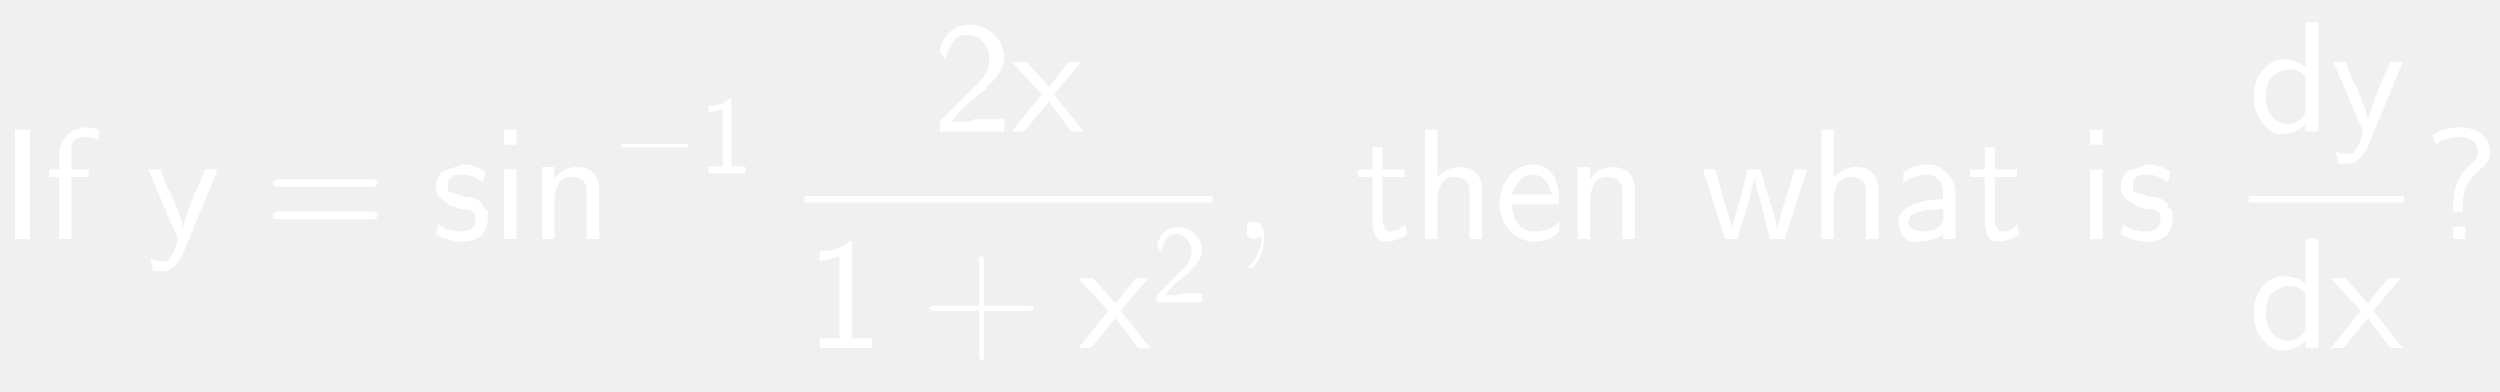
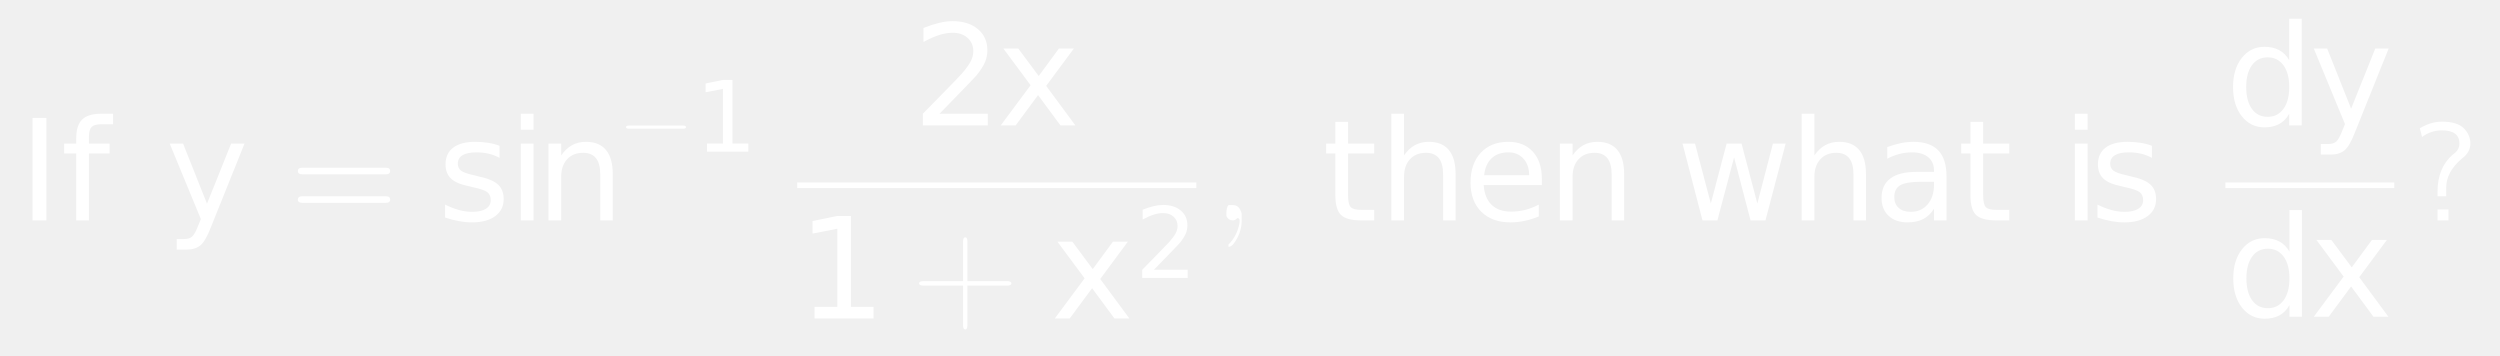
- <svg xmlns="http://www.w3.org/2000/svg" style="fill-opacity:1; color-rendering:auto; color-interpolation:auto; stroke:black; text-rendering:auto; stroke-linecap:square; stroke-miterlimit:10; stroke-opacity:1; shape-rendering:auto; fill:black; stroke-dasharray:none; font-weight:normal; stroke-width:1; font-family:'Dialog'; font-style:normal; stroke-linejoin:miter; font-size:12; stroke-dashoffset:0; image-rendering:auto;" width="236" height="37">
+ <svg xmlns="http://www.w3.org/2000/svg" style="fill-opacity:1; color-rendering:auto; color-interpolation:auto; stroke:black; text-rendering:auto; stroke-linecap:square; stroke-miterlimit:10; stroke-opacity:1; shape-rendering:auto; fill:black; stroke-dasharray:none; font-weight:normal; stroke-width:1; font-family:'Dialog'; font-style:normal; stroke-linejoin:miter; font-size:12; stroke-dashoffset:0; image-rendering:auto;" width="267" height="38">
  <defs id="genericDefs" />
  <g>
-     <g transform="scale(15,15) translate(0,1.5043)" style="font-size:1; fill:white; text-rendering:geometricPrecision; color-rendering:optimizeQuality; image-rendering:optimizeQuality; font-family:'jlm_cmss10'; color-interpolation:linearRGB; stroke:white;">
-       <path style="stroke:none;" d="M0.188 -0.688 L0.188 0 L0.094 0 L0.094 -0.688 L0.188 -0.688 Z" />
+     <g transform="scale(15,15) translate(0.1333,1.5692) scale(0.1,0.1)" style="fill:white; text-rendering:geometricPrecision; color-rendering:optimizeQuality; image-rendering:optimizeQuality; color-interpolation:linearRGB; stroke:white;">
+       <path style="stroke:none;" d="M0.984 -7.297 L1.969 -7.297 L1.969 0 L0.984 0 L0.984 -7.297 ZM6.719 -7.594 L6.719 -6.844 L5.859 -6.844 Q5.375 -6.844 5.188 -6.648 Q5 -6.453 5 -5.953 L5 -5.469 L6.469 -5.469 L6.469 -4.766 L5 -4.766 L5 0 L4.094 0 L4.094 -4.766 L3.234 -4.766 L3.234 -5.469 L4.094 -5.469 L4.094 -5.844 Q4.094 -6.766 4.516 -7.18 Q4.938 -7.594 5.859 -7.594 L6.719 -7.594 Z" />
+       <path d="M3.219 0.516 Q2.844 1.484 2.477 1.781 Q2.109 2.078 1.516 2.078 L0.797 2.078 L0.797 1.328 L1.312 1.328 Q1.688 1.328 1.891 1.156 Q2.094 0.984 2.344 0.328 L2.516 -0.094 L0.297 -5.469 L1.25 -5.469 L2.953 -1.188 L4.672 -5.469 L5.625 -5.469 L3.219 0.516 Z" style="stroke:none;" transform="scale(10,10) translate(1.0452,0) scale(0.1,0.1)" />
+       <path d="M0.688 -0.328 L0.094 -0.328 Q0.062 -0.328 0.062 -0.352 Q0.062 -0.375 0.094 -0.375 L0.688 -0.375 Q0.719 -0.375 0.719 -0.352 Q0.719 -0.328 0.688 -0.328 ZM0.688 -0.125 L0.094 -0.125 Q0.062 -0.125 0.062 -0.148 Q0.062 -0.172 0.094 -0.172 L0.688 -0.172 Q0.719 -0.172 0.719 -0.148 Q0.719 -0.125 0.688 -0.125 Z" style="stroke:none;" transform="scale(10,10) translate(1.9255,0)" />
    </g>
-     <g transform="matrix(15,0,0,15,0,0) translate(0.2778,1.5043)" style="font-size:1; fill:white; text-rendering:geometricPrecision; color-rendering:optimizeQuality; image-rendering:optimizeQuality; font-family:'jlm_cmss10'; color-interpolation:linearRGB; stroke:white;">
-       <path style="stroke:none;" d="M0.172 -0.391 L0.172 0 L0.094 0 L0.094 -0.391 L0.031 -0.391 L0.031 -0.438 L0.094 -0.438 L0.094 -0.531 Q0.094 -0.609 0.148 -0.656 Q0.203 -0.703 0.266 -0.703 Q0.297 -0.703 0.344 -0.688 L0.344 -0.625 Q0.312 -0.641 0.266 -0.641 Q0.25 -0.641 0.242 -0.641 Q0.234 -0.641 0.211 -0.633 Q0.188 -0.625 0.18 -0.609 Q0.172 -0.594 0.172 -0.562 L0.172 -0.438 L0.281 -0.438 L0.281 -0.391 L0.172 -0.391 Z" />
+     <g transform="matrix(15,0,0,15,0,0) translate(3.1144,1.5692) scale(0.1,0.1)" style="font-size:1; fill:white; text-rendering:geometricPrecision; color-rendering:optimizeQuality; image-rendering:optimizeQuality; font-family:'jlm_cmss10'; color-interpolation:linearRGB; stroke:white;">
+       <path style="stroke:none;" d="M4.422 -5.312 L4.422 -4.453 Q4.047 -4.656 3.641 -4.75 Q3.234 -4.844 2.781 -4.844 Q2.125 -4.844 1.789 -4.641 Q1.453 -4.438 1.453 -4.031 Q1.453 -3.719 1.688 -3.539 Q1.922 -3.359 2.656 -3.203 L2.953 -3.125 Q3.922 -2.922 4.32 -2.547 Q4.719 -2.172 4.719 -1.516 Q4.719 -0.75 4.117 -0.305 Q3.516 0.141 2.469 0.141 Q2.016 0.141 1.539 0.055 Q1.062 -0.031 0.547 -0.203 L0.547 -1.125 Q1.047 -0.875 1.523 -0.742 Q2 -0.609 2.484 -0.609 Q3.109 -0.609 3.453 -0.828 Q3.797 -1.047 3.797 -1.438 Q3.797 -1.812 3.555 -2.008 Q3.312 -2.203 2.469 -2.375 L2.156 -2.453 Q1.328 -2.625 0.953 -2.992 Q0.578 -3.359 0.578 -3.984 Q0.578 -4.766 1.125 -5.18 Q1.672 -5.594 2.688 -5.594 Q3.172 -5.594 3.617 -5.523 Q4.062 -5.453 4.422 -5.312 ZM5.938 -5.469 L6.844 -5.469 L6.844 0 L5.938 0 L5.938 -5.469 ZM5.938 -7.594 L6.844 -7.594 L6.844 -6.453 L5.938 -6.453 L5.938 -7.594 ZM12.484 -3.297 L12.484 0 L11.594 0 L11.594 -3.266 Q11.594 -4.047 11.289 -4.43 Q10.984 -4.812 10.375 -4.812 Q9.656 -4.812 9.234 -4.352 Q8.812 -3.891 8.812 -3.094 L8.812 0 L7.906 0 L7.906 -5.469 L8.812 -5.469 L8.812 -4.625 Q9.141 -5.109 9.578 -5.352 Q10.016 -5.594 10.578 -5.594 Q11.516 -5.594 12 -5.016 Q12.484 -4.438 12.484 -3.297 Z" />
+       <path d="M0.656 -0.234 L0.109 -0.234 Q0.078 -0.234 0.078 -0.25 Q0.078 -0.266 0.109 -0.266 L0.656 -0.266 Q0.688 -0.266 0.688 -0.25 Q0.688 -0.234 0.656 -0.234 Z" style="stroke:none;" transform="scale(10,10) translate(1.2884,-0.4891) scale(0.7,0.7)" />
    </g>
-     <g transform="matrix(15,0,0,15,0,0) translate(0.9167,1.5043)" style="font-size:1; fill:white; text-rendering:geometricPrecision; color-rendering:optimizeQuality; image-rendering:optimizeQuality; font-family:'jlm_cmss10'; color-interpolation:linearRGB; stroke:white;">
-       <path style="stroke:none;" d="M0.453 -0.438 L0.234 0.094 Q0.203 0.156 0.172 0.18 Q0.141 0.203 0.109 0.203 Q0.078 0.203 0.047 0.203 L0.031 0.125 Q0.078 0.141 0.109 0.141 Q0.125 0.141 0.133 0.141 Q0.141 0.141 0.148 0.125 Q0.156 0.109 0.172 0.094 Q0.188 0.062 0.203 0 L0.016 -0.438 L0.094 -0.438 L0.141 -0.312 Q0.156 -0.297 0.172 -0.258 Q0.188 -0.219 0.211 -0.156 Q0.234 -0.094 0.234 -0.062 L0.234 -0.062 Q0.234 -0.125 0.375 -0.438 L0.453 -0.438 Z" />
+     <g transform="matrix(15,0,0,15,0,0) translate(4.9473,1.0801) scale(0.07,0.07)" style="font-size:1; fill:white; text-rendering:geometricPrecision; color-rendering:optimizeQuality; image-rendering:optimizeQuality; font-family:'jlm_cmsy10'; color-interpolation:linearRGB; stroke:white;">
+       <path style="stroke:none;" d="M1.234 -0.828 L2.859 -0.828 L2.859 -6.391 L1.094 -6.047 L1.094 -6.938 L2.844 -7.297 L3.828 -7.297 L3.828 -0.828 L5.438 -0.828 L5.438 0 L1.234 0 L1.234 -0.828 Z" />
+       <path d="M1.922 -0.828 L5.359 -0.828 L5.359 0 L0.734 0 L0.734 -0.828 Q1.297 -1.406 2.266 -2.391 Q3.234 -3.375 3.484 -3.656 Q3.953 -4.188 4.141 -4.555 Q4.328 -4.922 4.328 -5.281 Q4.328 -5.859 3.922 -6.227 Q3.516 -6.594 2.859 -6.594 Q2.391 -6.594 1.883 -6.43 Q1.375 -6.266 0.781 -5.938 L0.781 -6.938 Q1.375 -7.172 1.891 -7.297 Q2.406 -7.422 2.844 -7.422 Q3.969 -7.422 4.648 -6.859 Q5.328 -6.297 5.328 -5.344 Q5.328 -4.891 5.156 -4.492 Q4.984 -4.094 4.547 -3.547 Q4.422 -3.406 3.766 -2.727 Q3.109 -2.047 1.922 -0.828 ZM11.484 -5.469 L9.516 -2.812 L11.594 0 L10.531 0 L8.938 -2.156 L7.344 0 L6.281 0 L8.406 -2.859 L6.469 -5.469 L7.531 -5.469 L8.984 -3.516 L10.422 -5.469 L11.484 -5.469 Z" style="stroke:none;" transform="scale(14.2857,14.2857) translate(1.5499,-0.1874) scale(0.1,0.1)" />
+       <rect x="5.676" y="1.299" transform="scale(14.2857,14.2857) translate(-4.9473,-1.0801)" width="2.842" style="stroke:none;" height="0.04" />
+       <path d="M1.234 -0.828 L2.859 -0.828 L2.859 -6.391 L1.094 -6.047 L1.094 -6.938 L2.844 -7.297 L3.828 -7.297 L3.828 -0.828 L5.438 -0.828 L5.438 0 L1.234 0 L1.234 -0.828 Z" style="stroke:none;" transform="scale(14.2857,14.2857) translate(0.7286,1.1875) scale(0.1,0.1)" />
+       <path d="M0.406 -0.234 L0.406 0.047 Q0.406 0.078 0.391 0.078 Q0.375 0.078 0.375 0.047 L0.375 -0.234 L0.094 -0.234 Q0.062 -0.234 0.062 -0.25 Q0.062 -0.266 0.094 -0.266 L0.375 -0.266 L0.375 -0.547 Q0.375 -0.578 0.391 -0.578 Q0.406 -0.578 0.406 -0.547 L0.406 -0.266 L0.688 -0.266 Q0.719 -0.266 0.719 -0.25 Q0.719 -0.234 0.688 -0.234 L0.406 -0.234 Z" style="stroke:none;" transform="scale(14.2857,14.2857) translate(1.5346,1.1875)" />
    </g>
-     <g transform="matrix(15,0,0,15,0,0) translate(1.6556,1.5043)" style="font-size:1; fill:white; text-rendering:geometricPrecision; color-rendering:optimizeQuality; image-rendering:optimizeQuality; font-family:'jlm_cmss10'; color-interpolation:linearRGB; stroke:white;">
-       <path style="stroke:none;" d="M0.688 -0.328 L0.094 -0.328 Q0.062 -0.328 0.062 -0.352 Q0.062 -0.375 0.094 -0.375 L0.688 -0.375 Q0.719 -0.375 0.719 -0.352 Q0.719 -0.328 0.688 -0.328 ZM0.688 -0.125 L0.094 -0.125 Q0.062 -0.125 0.062 -0.148 Q0.062 -0.172 0.094 -0.172 L0.688 -0.172 Q0.719 -0.172 0.719 -0.148 Q0.719 -0.125 0.688 -0.125 Z" />
+     <g transform="matrix(15,0,0,15,0,0) translate(7.4819,2.2676) scale(0.1,0.1)" style="font-size:1; fill:white; text-rendering:geometricPrecision; color-rendering:optimizeQuality; image-rendering:optimizeQuality; font-family:'jlm_cmss10'; color-interpolation:linearRGB; stroke:white;">
+       <path style="stroke:none;" d="M5.484 -5.469 L3.516 -2.812 L5.594 0 L4.531 0 L2.938 -2.156 L1.344 0 L0.281 0 L2.406 -2.859 L0.469 -5.469 L1.531 -5.469 L2.984 -3.516 L4.422 -5.469 L5.484 -5.469 Z" />
+       <path d="M1.922 -0.828 L5.359 -0.828 L5.359 0 L0.734 0 L0.734 -0.828 Q1.297 -1.406 2.266 -2.391 Q3.234 -3.375 3.484 -3.656 Q3.953 -4.188 4.141 -4.555 Q4.328 -4.922 4.328 -5.281 Q4.328 -5.859 3.922 -6.227 Q3.516 -6.594 2.859 -6.594 Q2.391 -6.594 1.883 -6.43 Q1.375 -6.266 0.781 -5.938 L0.781 -6.938 Q1.375 -7.172 1.891 -7.297 Q2.406 -7.422 2.844 -7.422 Q3.969 -7.422 4.648 -6.859 Q5.328 -6.297 5.328 -5.344 Q5.328 -4.891 5.156 -4.492 Q4.984 -4.094 4.547 -3.547 Q4.422 -3.406 3.766 -2.727 Q3.109 -2.047 1.922 -0.828 Z" style="stroke:none;" transform="scale(10,10) translate(0.5994,-0.2889) scale(0.07,0.07)" />
+       <path d="M0.203 0 L0.203 0 Q0.203 0.094 0.141 0.172 Q0.125 0.188 0.109 0.188 Q0.109 0.188 0.109 0.188 Q0.109 0.172 0.109 0.172 Q0.172 0.109 0.188 0.016 Q0.188 0.016 0.188 0 Q0.188 -0.016 0.172 -0.016 Q0.172 -0.016 0.172 -0.016 Q0.156 0 0.141 0 Q0.109 0 0.094 -0.031 Q0.094 -0.047 0.094 -0.047 Q0.094 -0.094 0.109 -0.109 Q0.125 -0.109 0.141 -0.109 Q0.188 -0.109 0.203 -0.047 Q0.203 -0.031 0.203 0 Z" style="stroke:none;" transform="scale(10,10) translate(0.5994,-0.2889) scale(1,1) translate(0.5565,-0.4095)" />
    </g>
-     <g transform="matrix(15,0,0,15,0,0) translate(2.7111,1.5043)" style="font-size:1; fill:white; text-rendering:geometricPrecision; color-rendering:optimizeQuality; image-rendering:optimizeQuality; font-family:'jlm_cmss10'; color-interpolation:linearRGB; stroke:white;">
-       <path style="stroke:none;" d="M0.344 -0.422 L0.328 -0.359 Q0.266 -0.406 0.188 -0.406 Q0.109 -0.406 0.109 -0.344 Q0.109 -0.328 0.109 -0.312 Q0.109 -0.297 0.117 -0.297 Q0.125 -0.297 0.141 -0.289 Q0.156 -0.281 0.172 -0.281 Q0.188 -0.281 0.203 -0.266 Q0.25 -0.266 0.273 -0.258 Q0.297 -0.25 0.328 -0.219 L0.328 -0.219 Q0.328 -0.203 0.336 -0.195 Q0.344 -0.188 0.352 -0.18 Q0.359 -0.172 0.359 -0.156 Q0.359 -0.141 0.359 -0.125 Q0.359 -0.062 0.312 -0.016 Q0.266 0.016 0.203 0.016 Q0.109 0.016 0.031 -0.031 L0.047 -0.094 Q0.109 -0.047 0.188 -0.047 Q0.281 -0.047 0.281 -0.125 Q0.281 -0.141 0.281 -0.148 Q0.281 -0.156 0.273 -0.164 Q0.266 -0.172 0.25 -0.18 Q0.234 -0.188 0.219 -0.188 Q0.203 -0.188 0.188 -0.188 Q0.156 -0.203 0.148 -0.203 Q0.141 -0.203 0.125 -0.211 Q0.109 -0.219 0.094 -0.234 Q0.031 -0.266 0.031 -0.328 Q0.031 -0.359 0.047 -0.391 Q0.062 -0.422 0.086 -0.43 Q0.109 -0.438 0.133 -0.445 Q0.156 -0.453 0.172 -0.461 Q0.188 -0.469 0.203 -0.469 Q0.281 -0.469 0.344 -0.422 Z" />
-     </g>
-     <g transform="matrix(15,0,0,15,0,0) translate(3.0945,1.5043)" style="font-size:1; fill:white; text-rendering:geometricPrecision; color-rendering:optimizeQuality; image-rendering:optimizeQuality; font-family:'jlm_cmss10'; color-interpolation:linearRGB; stroke:white;">
-       <path style="stroke:none;" d="M0.156 -0.688 L0.156 -0.594 L0.078 -0.594 L0.078 -0.688 L0.156 -0.688 ZM0.156 -0.438 L0.156 0 L0.078 0 L0.078 -0.438 L0.156 -0.438 Z" />
-     </g>
-     <g transform="matrix(15,0,0,15,0,0) translate(3.3333,1.5043)" style="font-size:1; fill:white; text-rendering:geometricPrecision; color-rendering:optimizeQuality; image-rendering:optimizeQuality; font-family:'jlm_cmss10'; color-interpolation:linearRGB; stroke:white;">
-       <path style="stroke:none;" d="M0.438 -0.297 L0.438 0 L0.359 0 L0.359 -0.297 Q0.359 -0.312 0.359 -0.32 Q0.359 -0.328 0.352 -0.344 Q0.344 -0.359 0.336 -0.367 Q0.328 -0.375 0.305 -0.383 Q0.281 -0.391 0.266 -0.391 Q0.203 -0.391 0.18 -0.344 Q0.156 -0.297 0.156 -0.25 L0.156 0 L0.078 0 L0.078 -0.453 L0.156 -0.453 L0.156 -0.375 Q0.203 -0.453 0.297 -0.453 Q0.438 -0.453 0.438 -0.297 Z" />
-     </g>
-     <g transform="matrix(15,0,0,15,0,0) translate(3.85,1.0914) scale(0.7,0.7)" style="font-size:1; fill:white; text-rendering:geometricPrecision; color-rendering:optimizeQuality; image-rendering:optimizeQuality; font-family:'jlm_cmsy10'; color-interpolation:linearRGB; stroke:white;">
-       <path style="stroke:none;" d="M0.656 -0.234 L0.109 -0.234 Q0.078 -0.234 0.078 -0.25 Q0.078 -0.266 0.109 -0.266 L0.656 -0.266 Q0.688 -0.266 0.688 -0.25 Q0.688 -0.234 0.656 -0.234 Z" />
-     </g>
-     <g transform="matrix(15,0,0,15,0,0) translate(4.3945,1.0914) scale(0.7,0.7)" style="font-size:1; fill:white; text-rendering:geometricPrecision; color-rendering:optimizeQuality; image-rendering:optimizeQuality; font-family:'jlm_cmss10'; color-interpolation:linearRGB; stroke:white;">
-       <path style="stroke:none;" d="M0.297 -0.672 L0.297 -0.062 L0.422 -0.062 L0.422 0 L0.094 0 L0.094 -0.062 L0.219 -0.062 L0.219 -0.578 Q0.172 -0.562 0.094 -0.547 L0.094 -0.609 Q0.219 -0.609 0.281 -0.672 L0.297 -0.672 Z" />
-     </g>
-     <g transform="matrix(15,0,0,15,0,0) translate(5.8672,0.8278)" style="font-size:1; fill:white; text-rendering:geometricPrecision; color-rendering:optimizeQuality; image-rendering:optimizeQuality; font-family:'jlm_cmss10'; color-interpolation:linearRGB; stroke:white;">
-       <path style="stroke:none;" d="M0.172 -0.188 L0.25 -0.266 Q0.281 -0.297 0.297 -0.312 Q0.312 -0.328 0.328 -0.352 Q0.344 -0.375 0.352 -0.406 Q0.359 -0.438 0.359 -0.469 Q0.359 -0.516 0.32 -0.562 Q0.281 -0.609 0.219 -0.609 Q0.156 -0.609 0.133 -0.57 Q0.109 -0.531 0.078 -0.453 Q0.062 -0.484 0.062 -0.484 Q0.062 -0.484 0.055 -0.492 Q0.047 -0.5 0.047 -0.516 Q0.094 -0.672 0.234 -0.672 Q0.328 -0.672 0.391 -0.609 Q0.453 -0.547 0.453 -0.469 Q0.453 -0.422 0.43 -0.383 Q0.406 -0.344 0.391 -0.328 Q0.375 -0.312 0.344 -0.281 Q0.344 -0.266 0.305 -0.242 Q0.266 -0.219 0.266 -0.203 Q0.25 -0.203 0.195 -0.148 Q0.141 -0.094 0.125 -0.062 L0.234 -0.062 Q0.234 -0.062 0.25 -0.07 Q0.266 -0.078 0.266 -0.078 L0.453 -0.078 L0.453 0 L0.047 0 L0.047 -0.062 L0.172 -0.188 Z" />
-     </g>
-     <g transform="matrix(15,0,0,15,0,0) translate(6.3672,0.8278)" style="font-size:1; fill:white; text-rendering:geometricPrecision; color-rendering:optimizeQuality; image-rendering:optimizeQuality; font-family:'jlm_cmss10'; color-interpolation:linearRGB; stroke:white;">
-       <path style="stroke:none;" d="M0.266 -0.234 L0.453 0 L0.375 0 L0.234 -0.188 L0.078 0 L0 0 L0.188 -0.234 L0 -0.438 L0.094 -0.438 L0.234 -0.281 L0.359 -0.438 L0.438 -0.438 L0.266 -0.234 Z" />
-     </g>
-     <g transform="matrix(15,0,0,15,0,0)" style="font-size:1; fill:white; text-rendering:geometricPrecision; color-rendering:optimizeQuality; image-rendering:optimizeQuality; font-family:'jlm_cmss10'; color-interpolation:linearRGB; stroke:white;">
-       <rect x="5.064" width="2.567" height="0.04" y="1.234" style="stroke:none;" />
-       <path d="M0.297 -0.672 L0.297 -0.062 L0.422 -0.062 L0.422 0 L0.094 0 L0.094 -0.062 L0.219 -0.062 L0.219 -0.578 Q0.172 -0.562 0.094 -0.547 L0.094 -0.609 Q0.219 -0.609 0.281 -0.672 L0.297 -0.672 Z" style="stroke:none;" transform="translate(5.0645,2.1902)" />
-     </g>
-     <g transform="matrix(15,0,0,15,0,0) translate(5.7867,2.1902)" style="font-size:1; fill:white; text-rendering:geometricPrecision; color-rendering:optimizeQuality; image-rendering:optimizeQuality; font-family:'jlm_cmss10'; color-interpolation:linearRGB; stroke:white;">
-       <path style="stroke:none;" d="M0.406 -0.234 L0.406 0.047 Q0.406 0.078 0.391 0.078 Q0.375 0.078 0.375 0.047 L0.375 -0.234 L0.094 -0.234 Q0.062 -0.234 0.062 -0.25 Q0.062 -0.266 0.094 -0.266 L0.375 -0.266 L0.375 -0.547 Q0.375 -0.578 0.391 -0.578 Q0.406 -0.578 0.406 -0.547 L0.406 -0.266 L0.688 -0.266 Q0.719 -0.266 0.719 -0.25 Q0.719 -0.234 0.688 -0.234 L0.406 -0.234 Z" />
-     </g>
-     <g transform="matrix(15,0,0,15,0,0) translate(6.7867,2.1902)" style="font-size:1; fill:white; text-rendering:geometricPrecision; color-rendering:optimizeQuality; image-rendering:optimizeQuality; font-family:'jlm_cmss10'; color-interpolation:linearRGB; stroke:white;">
-       <path style="stroke:none;" d="M0.266 -0.234 L0.453 0 L0.375 0 L0.234 -0.188 L0.078 0 L0 0 L0.188 -0.234 L0 -0.438 L0.094 -0.438 L0.234 -0.281 L0.359 -0.438 L0.438 -0.438 L0.266 -0.234 Z" />
-     </g>
-     <g transform="matrix(15,0,0,15,0,0) translate(7.2478,1.9013) scale(0.7,0.7)" style="font-size:1; fill:white; text-rendering:geometricPrecision; color-rendering:optimizeQuality; image-rendering:optimizeQuality; font-family:'jlm_cmss10'; color-interpolation:linearRGB; stroke:white;">
-       <path style="stroke:none;" d="M0.172 -0.188 L0.25 -0.266 Q0.281 -0.297 0.297 -0.312 Q0.312 -0.328 0.328 -0.352 Q0.344 -0.375 0.352 -0.406 Q0.359 -0.438 0.359 -0.469 Q0.359 -0.516 0.32 -0.562 Q0.281 -0.609 0.219 -0.609 Q0.156 -0.609 0.133 -0.57 Q0.109 -0.531 0.078 -0.453 Q0.062 -0.484 0.062 -0.484 Q0.062 -0.484 0.055 -0.492 Q0.047 -0.5 0.047 -0.516 Q0.094 -0.672 0.234 -0.672 Q0.328 -0.672 0.391 -0.609 Q0.453 -0.547 0.453 -0.469 Q0.453 -0.422 0.43 -0.383 Q0.406 -0.344 0.391 -0.328 Q0.375 -0.312 0.344 -0.281 Q0.344 -0.266 0.305 -0.242 Q0.266 -0.219 0.266 -0.203 Q0.25 -0.203 0.195 -0.148 Q0.141 -0.094 0.125 -0.062 L0.234 -0.062 Q0.234 -0.062 0.25 -0.07 Q0.266 -0.078 0.266 -0.078 L0.453 -0.078 L0.453 0 L0.047 0 L0.047 -0.062 L0.172 -0.188 Z" />
-     </g>
-     <g transform="matrix(15,0,0,15,0,0) translate(7.7511,1.5043)" style="font-size:1; fill:white; text-rendering:geometricPrecision; color-rendering:optimizeQuality; image-rendering:optimizeQuality; font-family:'jlm_cmmi10'; color-interpolation:linearRGB; stroke:white;">
-       <path style="stroke:none;" d="M0.203 0 L0.203 0 Q0.203 0.094 0.141 0.172 Q0.125 0.188 0.109 0.188 Q0.109 0.188 0.109 0.188 Q0.109 0.172 0.109 0.172 Q0.172 0.109 0.188 0.016 Q0.188 0.016 0.188 0 Q0.188 -0.016 0.172 -0.016 Q0.172 -0.016 0.172 -0.016 Q0.156 0 0.141 0 Q0.109 0 0.094 -0.031 Q0.094 -0.047 0.094 -0.047 Q0.094 -0.094 0.109 -0.109 Q0.125 -0.109 0.141 -0.109 Q0.188 -0.109 0.203 -0.047 Q0.203 -0.031 0.203 0 Z" />
-     </g>
-     <g transform="matrix(15,0,0,15,0,0) translate(8.5289,1.5043)" style="font-size:1; fill:white; text-rendering:geometricPrecision; color-rendering:optimizeQuality; image-rendering:optimizeQuality; font-family:'jlm_cmss10'; color-interpolation:linearRGB; stroke:white;">
-       <path style="stroke:none;" d="M0.172 -0.391 L0.172 -0.141 Q0.172 -0.047 0.219 -0.047 Q0.281 -0.047 0.312 -0.094 L0.328 -0.031 Q0.266 0.016 0.188 0.016 Q0.109 0.016 0.109 -0.125 L0.109 -0.391 L0.016 -0.391 L0.016 -0.438 L0.109 -0.438 L0.109 -0.578 L0.172 -0.578 L0.172 -0.438 L0.312 -0.438 L0.312 -0.391 L0.172 -0.391 Z" />
-     </g>
-     <g transform="matrix(15,0,0,15,0,0) translate(8.89,1.5043)" style="font-size:1; fill:white; text-rendering:geometricPrecision; color-rendering:optimizeQuality; image-rendering:optimizeQuality; font-family:'jlm_cmss10'; color-interpolation:linearRGB; stroke:white;">
-       <path style="stroke:none;" d="M0.438 -0.297 L0.438 0 L0.359 0 L0.359 -0.297 Q0.359 -0.312 0.359 -0.32 Q0.359 -0.328 0.352 -0.344 Q0.344 -0.359 0.336 -0.367 Q0.328 -0.375 0.305 -0.383 Q0.281 -0.391 0.266 -0.391 Q0.203 -0.391 0.18 -0.344 Q0.156 -0.297 0.156 -0.25 L0.156 0 L0.078 0 L0.078 -0.688 L0.156 -0.688 L0.156 -0.391 Q0.219 -0.453 0.297 -0.453 Q0.438 -0.453 0.438 -0.297 Z" />
-     </g>
-     <g transform="matrix(15,0,0,15,0,0) translate(9.4067,1.5043)" style="font-size:1; fill:white; text-rendering:geometricPrecision; color-rendering:optimizeQuality; image-rendering:optimizeQuality; font-family:'jlm_cmss10'; color-interpolation:linearRGB; stroke:white;">
-       <path style="stroke:none;" d="M0.406 -0.219 L0.109 -0.219 Q0.109 -0.141 0.148 -0.094 Q0.188 -0.047 0.25 -0.047 Q0.344 -0.047 0.406 -0.109 L0.406 -0.047 Q0.344 0.016 0.25 0.016 Q0.156 0.016 0.094 -0.055 Q0.031 -0.125 0.031 -0.219 Q0.031 -0.328 0.094 -0.398 Q0.156 -0.469 0.234 -0.469 Q0.328 -0.469 0.375 -0.391 Q0.406 -0.328 0.406 -0.219 ZM0.109 -0.281 L0.359 -0.281 Q0.344 -0.344 0.312 -0.375 Q0.281 -0.406 0.234 -0.406 Q0.188 -0.406 0.156 -0.367 Q0.125 -0.328 0.109 -0.281 Z" />
-     </g>
-     <g transform="matrix(15,0,0,15,0,0) translate(9.8511,1.5043)" style="font-size:1; fill:white; text-rendering:geometricPrecision; color-rendering:optimizeQuality; image-rendering:optimizeQuality; font-family:'jlm_cmss10'; color-interpolation:linearRGB; stroke:white;">
-       <path style="stroke:none;" d="M0.438 -0.297 L0.438 0 L0.359 0 L0.359 -0.297 Q0.359 -0.312 0.359 -0.32 Q0.359 -0.328 0.352 -0.344 Q0.344 -0.359 0.336 -0.367 Q0.328 -0.375 0.305 -0.383 Q0.281 -0.391 0.266 -0.391 Q0.203 -0.391 0.18 -0.344 Q0.156 -0.297 0.156 -0.25 L0.156 0 L0.078 0 L0.078 -0.453 L0.156 -0.453 L0.156 -0.375 Q0.203 -0.453 0.297 -0.453 Q0.438 -0.453 0.438 -0.297 Z" />
-     </g>
-     <g transform="matrix(15,0,0,15,0,0) translate(10.7011,1.5043)" style="font-size:1; fill:white; text-rendering:geometricPrecision; color-rendering:optimizeQuality; image-rendering:optimizeQuality; font-family:'jlm_cmss10'; color-interpolation:linearRGB; stroke:white;">
-       <path style="stroke:none;" d="M0.672 -0.438 L0.531 0 L0.438 0 L0.375 -0.25 Q0.344 -0.344 0.344 -0.391 L0.344 -0.391 Q0.328 -0.344 0.297 -0.203 Q0.266 -0.125 0.234 0 L0.156 0 L0.016 -0.438 L0.094 -0.438 L0.141 -0.266 Q0.188 -0.109 0.203 -0.062 L0.203 -0.062 Q0.203 -0.109 0.25 -0.25 L0.297 -0.438 L0.375 -0.438 L0.438 -0.234 Q0.484 -0.094 0.484 -0.047 L0.484 -0.047 Q0.484 -0.094 0.531 -0.234 L0.594 -0.438 L0.672 -0.438 Z" />
-     </g>
-     <g transform="matrix(15,0,0,15,0,0) translate(11.3845,1.5043)" style="font-size:1; fill:white; text-rendering:geometricPrecision; color-rendering:optimizeQuality; image-rendering:optimizeQuality; font-family:'jlm_cmss10'; color-interpolation:linearRGB; stroke:white;">
-       <path style="stroke:none;" d="M0.438 -0.297 L0.438 0 L0.359 0 L0.359 -0.297 Q0.359 -0.312 0.359 -0.32 Q0.359 -0.328 0.352 -0.344 Q0.344 -0.359 0.336 -0.367 Q0.328 -0.375 0.305 -0.383 Q0.281 -0.391 0.266 -0.391 Q0.203 -0.391 0.18 -0.344 Q0.156 -0.297 0.156 -0.25 L0.156 0 L0.078 0 L0.078 -0.688 L0.156 -0.688 L0.156 -0.391 Q0.219 -0.453 0.297 -0.453 Q0.438 -0.453 0.438 -0.297 Z" />
-     </g>
-     <g transform="matrix(15,0,0,15,0,0) translate(11.9012,1.5043)" style="font-size:1; fill:white; text-rendering:geometricPrecision; color-rendering:optimizeQuality; image-rendering:optimizeQuality; font-family:'jlm_cmss10'; color-interpolation:linearRGB; stroke:white;">
-       <path style="stroke:none;" d="M0.406 -0.281 L0.406 0 L0.328 0 L0.328 -0.031 Q0.266 0.016 0.156 0.016 Q0.094 0.016 0.07 -0.023 Q0.047 -0.062 0.047 -0.109 Q0.047 -0.172 0.125 -0.211 Q0.203 -0.25 0.328 -0.25 L0.328 -0.281 Q0.328 -0.344 0.297 -0.375 Q0.266 -0.406 0.234 -0.406 Q0.156 -0.406 0.078 -0.359 L0.078 -0.422 Q0.156 -0.469 0.234 -0.469 Q0.297 -0.469 0.352 -0.414 Q0.406 -0.359 0.406 -0.281 ZM0.328 -0.125 L0.328 -0.188 Q0.109 -0.188 0.109 -0.109 Q0.109 -0.078 0.141 -0.062 Q0.172 -0.047 0.203 -0.047 Q0.25 -0.047 0.281 -0.062 Q0.328 -0.094 0.328 -0.125 Z" />
-     </g>
-     <g transform="matrix(15,0,0,15,0,0) translate(12.3817,1.5043)" style="font-size:1; fill:white; text-rendering:geometricPrecision; color-rendering:optimizeQuality; image-rendering:optimizeQuality; font-family:'jlm_cmss10'; color-interpolation:linearRGB; stroke:white;">
-       <path style="stroke:none;" d="M0.172 -0.391 L0.172 -0.141 Q0.172 -0.047 0.219 -0.047 Q0.281 -0.047 0.312 -0.094 L0.328 -0.031 Q0.266 0.016 0.188 0.016 Q0.109 0.016 0.109 -0.125 L0.109 -0.391 L0.016 -0.391 L0.016 -0.438 L0.109 -0.438 L0.109 -0.578 L0.172 -0.578 L0.172 -0.438 L0.312 -0.438 L0.312 -0.391 L0.172 -0.391 Z" />
-     </g>
-     <g transform="matrix(15,0,0,15,0,0) translate(13.0762,1.5043)" style="font-size:1; fill:white; text-rendering:geometricPrecision; color-rendering:optimizeQuality; image-rendering:optimizeQuality; font-family:'jlm_cmss10'; color-interpolation:linearRGB; stroke:white;">
-       <path style="stroke:none;" d="M0.156 -0.688 L0.156 -0.594 L0.078 -0.594 L0.078 -0.688 L0.156 -0.688 ZM0.156 -0.438 L0.156 0 L0.078 0 L0.078 -0.438 L0.156 -0.438 Z" />
-     </g>
-     <g transform="matrix(15,0,0,15,0,0) translate(13.315,1.5043)" style="font-size:1; fill:white; text-rendering:geometricPrecision; color-rendering:optimizeQuality; image-rendering:optimizeQuality; font-family:'jlm_cmss10'; color-interpolation:linearRGB; stroke:white;">
-       <path style="stroke:none;" d="M0.344 -0.422 L0.328 -0.359 Q0.266 -0.406 0.188 -0.406 Q0.109 -0.406 0.109 -0.344 Q0.109 -0.328 0.109 -0.312 Q0.109 -0.297 0.117 -0.297 Q0.125 -0.297 0.141 -0.289 Q0.156 -0.281 0.172 -0.281 Q0.188 -0.281 0.203 -0.266 Q0.25 -0.266 0.273 -0.258 Q0.297 -0.25 0.328 -0.219 L0.328 -0.219 Q0.328 -0.203 0.336 -0.195 Q0.344 -0.188 0.352 -0.18 Q0.359 -0.172 0.359 -0.156 Q0.359 -0.141 0.359 -0.125 Q0.359 -0.062 0.312 -0.016 Q0.266 0.016 0.203 0.016 Q0.109 0.016 0.031 -0.031 L0.047 -0.094 Q0.109 -0.047 0.188 -0.047 Q0.281 -0.047 0.281 -0.125 Q0.281 -0.141 0.281 -0.148 Q0.281 -0.156 0.273 -0.164 Q0.266 -0.172 0.25 -0.18 Q0.234 -0.188 0.219 -0.188 Q0.203 -0.188 0.188 -0.188 Q0.156 -0.203 0.148 -0.203 Q0.141 -0.203 0.125 -0.211 Q0.109 -0.219 0.094 -0.234 Q0.031 -0.266 0.031 -0.328 Q0.031 -0.359 0.047 -0.391 Q0.062 -0.422 0.086 -0.43 Q0.109 -0.438 0.133 -0.445 Q0.156 -0.453 0.172 -0.461 Q0.188 -0.469 0.203 -0.469 Q0.281 -0.469 0.344 -0.422 Z" />
-     </g>
-     <g transform="matrix(15,0,0,15,0,0) translate(14.1517,0.8278)" style="font-size:1; fill:white; text-rendering:geometricPrecision; color-rendering:optimizeQuality; image-rendering:optimizeQuality; font-family:'jlm_cmss10'; color-interpolation:linearRGB; stroke:white;">
-       <path style="stroke:none;" d="M0.438 -0.688 L0.438 0 L0.359 0 L0.359 -0.047 Q0.297 0.016 0.203 0.016 Q0.141 0.016 0.086 -0.055 Q0.031 -0.125 0.031 -0.219 Q0.031 -0.312 0.086 -0.383 Q0.141 -0.453 0.219 -0.453 Q0.297 -0.453 0.359 -0.406 L0.359 -0.688 L0.438 -0.688 ZM0.359 -0.141 L0.359 -0.344 Q0.312 -0.391 0.266 -0.391 Q0.203 -0.391 0.156 -0.352 Q0.109 -0.312 0.109 -0.219 Q0.109 -0.141 0.148 -0.094 Q0.188 -0.047 0.25 -0.047 Q0.297 -0.047 0.328 -0.078 Q0.359 -0.109 0.359 -0.141 Z" />
-     </g>
-     <g transform="matrix(15,0,0,15,0,0) translate(14.6684,0.8278)" style="font-size:1; fill:white; text-rendering:geometricPrecision; color-rendering:optimizeQuality; image-rendering:optimizeQuality; font-family:'jlm_cmss10'; color-interpolation:linearRGB; stroke:white;">
-       <path style="stroke:none;" d="M0.453 -0.438 L0.234 0.094 Q0.203 0.156 0.172 0.18 Q0.141 0.203 0.109 0.203 Q0.078 0.203 0.047 0.203 L0.031 0.125 Q0.078 0.141 0.109 0.141 Q0.125 0.141 0.133 0.141 Q0.141 0.141 0.148 0.125 Q0.156 0.109 0.172 0.094 Q0.188 0.062 0.203 0 L0.016 -0.438 L0.094 -0.438 L0.141 -0.312 Q0.156 -0.297 0.172 -0.258 Q0.188 -0.219 0.211 -0.156 Q0.234 -0.094 0.234 -0.062 L0.234 -0.062 Q0.234 -0.125 0.375 -0.438 L0.453 -0.438 Z" />
-     </g>
-     <g transform="matrix(15,0,0,15,0,0)" style="font-size:1; fill:white; text-rendering:geometricPrecision; color-rendering:optimizeQuality; image-rendering:optimizeQuality; font-family:'jlm_cmss10'; color-interpolation:linearRGB; stroke:white;">
-       <rect x="14.152" width="0.978" height="0.04" y="1.234" style="stroke:none;" />
-       <path d="M0.438 -0.688 L0.438 0 L0.359 0 L0.359 -0.047 Q0.297 0.016 0.203 0.016 Q0.141 0.016 0.086 -0.055 Q0.031 -0.125 0.031 -0.219 Q0.031 -0.312 0.086 -0.383 Q0.141 -0.453 0.219 -0.453 Q0.297 -0.453 0.359 -0.406 L0.359 -0.688 L0.438 -0.688 ZM0.359 -0.141 L0.359 -0.344 Q0.312 -0.391 0.266 -0.391 Q0.203 -0.391 0.156 -0.352 Q0.109 -0.312 0.109 -0.219 Q0.109 -0.141 0.148 -0.094 Q0.188 -0.047 0.25 -0.047 Q0.297 -0.047 0.328 -0.078 Q0.359 -0.109 0.359 -0.141 Z" style="stroke:none;" transform="translate(14.1517,2.1902)" />
-     </g>
-     <g transform="matrix(15,0,0,15,0,0) translate(14.6684,2.1902)" style="font-size:1; fill:white; text-rendering:geometricPrecision; color-rendering:optimizeQuality; image-rendering:optimizeQuality; font-family:'jlm_cmss10'; color-interpolation:linearRGB; stroke:white;">
-       <path style="stroke:none;" d="M0.266 -0.234 L0.453 0 L0.375 0 L0.234 -0.188 L0.078 0 L0 0 L0.188 -0.234 L0 -0.438 L0.094 -0.438 L0.234 -0.281 L0.359 -0.438 L0.438 -0.438 L0.266 -0.234 Z" />
-     </g>
-     <g transform="matrix(15,0,0,15,0,0) translate(15.2495,1.5043)" style="font-size:1; fill:white; text-rendering:geometricPrecision; color-rendering:optimizeQuality; image-rendering:optimizeQuality; font-family:'jlm_cmss10'; color-interpolation:linearRGB; stroke:white;">
-       <path style="stroke:none;" d="M0.25 -0.234 L0.25 -0.172 L0.188 -0.172 L0.188 -0.203 Q0.188 -0.375 0.297 -0.469 Q0.344 -0.5 0.344 -0.547 Q0.344 -0.641 0.219 -0.641 Q0.141 -0.641 0.078 -0.594 L0.062 -0.656 Q0.141 -0.703 0.219 -0.703 Q0.328 -0.703 0.375 -0.656 Q0.422 -0.609 0.422 -0.547 Q0.422 -0.484 0.359 -0.438 Q0.25 -0.344 0.25 -0.234 ZM0.188 0 L0.188 -0.078 L0.266 -0.078 L0.266 0 L0.188 0 Z" />
+     <g transform="matrix(15,0,0,15,0,0) translate(9.4155,1.5692) scale(0.1,0.1)" style="font-size:1; fill:white; text-rendering:geometricPrecision; color-rendering:optimizeQuality; image-rendering:optimizeQuality; font-family:'jlm_cmmi10'; color-interpolation:linearRGB; stroke:white;">
+       <path style="stroke:none;" d="M1.828 -7.016 L1.828 -5.469 L3.688 -5.469 L3.688 -4.766 L1.828 -4.766 L1.828 -1.797 Q1.828 -1.141 2.016 -0.945 Q2.203 -0.75 2.766 -0.75 L3.688 -0.75 L3.688 0 L2.766 0 Q1.719 0 1.32 -0.391 Q0.922 -0.781 0.922 -1.797 L0.922 -4.766 L0.266 -4.766 L0.266 -5.469 L0.922 -5.469 L0.922 -7.016 L1.828 -7.016 ZM9.484 -3.297 L9.484 0 L8.594 0 L8.594 -3.266 Q8.594 -4.047 8.289 -4.43 Q7.984 -4.812 7.375 -4.812 Q6.656 -4.812 6.234 -4.352 Q5.812 -3.891 5.812 -3.094 L5.812 0 L4.906 0 L4.906 -7.594 L5.812 -7.594 L5.812 -4.625 Q6.141 -5.109 6.578 -5.352 Q7.016 -5.594 7.578 -5.594 Q8.516 -5.594 9 -5.016 Q9.484 -4.438 9.484 -3.297 ZM15.625 -2.953 L15.625 -2.516 L11.484 -2.516 Q11.547 -1.594 12.047 -1.109 Q12.547 -0.625 13.438 -0.625 Q13.953 -0.625 14.445 -0.75 Q14.938 -0.875 15.406 -1.125 L15.406 -0.281 Q14.922 -0.078 14.414 0.031 Q13.906 0.141 13.391 0.141 Q12.078 0.141 11.312 -0.617 Q10.547 -1.375 10.547 -2.688 Q10.547 -4.031 11.273 -4.812 Q12 -5.594 13.234 -5.594 Q14.344 -5.594 14.984 -4.891 Q15.625 -4.188 15.625 -2.953 ZM14.719 -3.219 Q14.719 -3.953 14.312 -4.398 Q13.906 -4.844 13.25 -4.844 Q12.484 -4.844 12.039 -4.414 Q11.594 -3.984 11.516 -3.219 L14.719 -3.219 ZM21.484 -3.297 L21.484 0 L20.594 0 L20.594 -3.266 Q20.594 -4.047 20.289 -4.43 Q19.984 -4.812 19.375 -4.812 Q18.656 -4.812 18.234 -4.352 Q17.812 -3.891 17.812 -3.094 L17.812 0 L16.906 0 L16.906 -5.469 L17.812 -5.469 L17.812 -4.625 Q18.141 -5.109 18.578 -5.352 Q19.016 -5.594 19.578 -5.594 Q20.516 -5.594 21 -5.016 Q21.484 -4.438 21.484 -3.297 Z" />
+       <path d="M0.422 -5.469 L1.312 -5.469 L2.438 -1.203 L3.562 -5.469 L4.625 -5.469 L5.75 -1.203 L6.859 -5.469 L7.766 -5.469 L6.328 0 L5.266 0 L4.094 -4.484 L2.906 0 L1.844 0 L0.422 -5.469 ZM13.484 -3.297 L13.484 0 L12.594 0 L12.594 -3.266 Q12.594 -4.047 12.289 -4.43 Q11.984 -4.812 11.375 -4.812 Q10.656 -4.812 10.234 -4.352 Q9.812 -3.891 9.812 -3.094 L9.812 0 L8.906 0 L8.906 -7.594 L9.812 -7.594 L9.812 -4.625 Q10.141 -5.109 10.578 -5.352 Q11.016 -5.594 11.578 -5.594 Q12.516 -5.594 13 -5.016 Q13.484 -4.438 13.484 -3.297 ZM17.422 -2.75 Q16.344 -2.75 15.922 -2.5 Q15.5 -2.25 15.5 -1.656 Q15.5 -1.172 15.812 -0.891 Q16.125 -0.609 16.672 -0.609 Q17.422 -0.609 17.875 -1.141 Q18.328 -1.672 18.328 -2.547 L18.328 -2.75 L17.422 -2.75 ZM19.219 -3.125 L19.219 0 L18.328 0 L18.328 -0.828 Q18.016 -0.328 17.555 -0.094 Q17.094 0.141 16.438 0.141 Q15.594 0.141 15.094 -0.328 Q14.594 -0.797 14.594 -1.594 Q14.594 -2.516 15.219 -2.984 Q15.844 -3.453 17.062 -3.453 L18.328 -3.453 L18.328 -3.547 Q18.328 -4.156 17.914 -4.5 Q17.5 -4.844 16.766 -4.844 Q16.297 -4.844 15.852 -4.727 Q15.406 -4.609 15 -4.391 L15 -5.219 Q15.5 -5.406 15.961 -5.5 Q16.422 -5.594 16.859 -5.594 Q18.047 -5.594 18.633 -4.984 Q19.219 -4.375 19.219 -3.125 ZM21.828 -7.016 L21.828 -5.469 L23.688 -5.469 L23.688 -4.766 L21.828 -4.766 L21.828 -1.797 Q21.828 -1.141 22.016 -0.945 Q22.203 -0.75 22.766 -0.75 L23.688 -0.75 L23.688 0 L22.766 0 Q21.719 0 21.32 -0.391 Q20.922 -0.781 20.922 -1.797 L20.922 -4.766 L20.266 -4.766 L20.266 -5.469 L20.922 -5.469 L20.922 -7.016 L21.828 -7.016 Z" style="stroke:none;" transform="scale(10,10) translate(2.5218,0) scale(0.1,0.1)" />
+       <path d="M0.938 -5.469 L1.844 -5.469 L1.844 0 L0.938 0 L0.938 -5.469 ZM0.938 -7.594 L1.844 -7.594 L1.844 -6.453 L0.938 -6.453 L0.938 -7.594 ZM6.422 -5.312 L6.422 -4.453 Q6.047 -4.656 5.641 -4.75 Q5.234 -4.844 4.781 -4.844 Q4.125 -4.844 3.789 -4.641 Q3.453 -4.438 3.453 -4.031 Q3.453 -3.719 3.688 -3.539 Q3.922 -3.359 4.656 -3.203 L4.953 -3.125 Q5.922 -2.922 6.32 -2.547 Q6.719 -2.172 6.719 -1.516 Q6.719 -0.75 6.117 -0.305 Q5.516 0.141 4.469 0.141 Q4.016 0.141 3.539 0.055 Q3.062 -0.031 2.547 -0.203 L2.547 -1.125 Q3.047 -0.875 3.523 -0.742 Q4 -0.609 4.484 -0.609 Q5.109 -0.609 5.453 -0.828 Q5.797 -1.047 5.797 -1.438 Q5.797 -1.812 5.555 -2.008 Q5.312 -2.203 4.469 -2.375 L4.156 -2.453 Q3.328 -2.625 2.953 -2.992 Q2.578 -3.359 2.578 -3.984 Q2.578 -4.766 3.125 -5.18 Q3.672 -5.594 4.688 -5.594 Q5.172 -5.594 5.617 -5.523 Q6.062 -5.453 6.422 -5.312 Z" style="stroke:none;" transform="scale(10,10) translate(5.2639,0) scale(0.1,0.1)" />
+       <path d="M4.547 -4.641 L4.547 -7.594 L5.438 -7.594 L5.438 0 L4.547 0 L4.547 -0.828 Q4.266 -0.328 3.828 -0.094 Q3.391 0.141 2.781 0.141 Q1.797 0.141 1.172 -0.648 Q0.547 -1.438 0.547 -2.734 Q0.547 -4.016 1.172 -4.805 Q1.797 -5.594 2.781 -5.594 Q3.391 -5.594 3.828 -5.359 Q4.266 -5.125 4.547 -4.641 ZM1.484 -2.734 Q1.484 -1.734 1.891 -1.172 Q2.297 -0.609 3.016 -0.609 Q3.719 -0.609 4.133 -1.172 Q4.547 -1.734 4.547 -2.734 Q4.547 -3.719 4.133 -4.281 Q3.719 -4.844 3.016 -4.844 Q2.297 -4.844 1.891 -4.281 Q1.484 -3.719 1.484 -2.734 ZM9.219 0.516 Q8.844 1.484 8.477 1.781 Q8.109 2.078 7.516 2.078 L6.797 2.078 L6.797 1.328 L7.312 1.328 Q7.688 1.328 7.891 1.156 Q8.094 0.984 8.344 0.328 L8.516 -0.094 L6.297 -5.469 L7.25 -5.469 L8.953 -1.188 L10.672 -5.469 L11.625 -5.469 L9.219 0.516 Z" style="stroke:none;" transform="scale(10,10) translate(6.4291,-0.6765) scale(0.1,0.1)" />
+       <rect x="15.845" y="1.299" transform="scale(10,10) translate(-9.4155,-1.5692)" width="1.202" style="stroke:none;" height="0.04" />
+       <path d="M4.547 -4.641 L4.547 -7.594 L5.438 -7.594 L5.438 0 L4.547 0 L4.547 -0.828 Q4.266 -0.328 3.828 -0.094 Q3.391 0.141 2.781 0.141 Q1.797 0.141 1.172 -0.648 Q0.547 -1.438 0.547 -2.734 Q0.547 -4.016 1.172 -4.805 Q1.797 -5.594 2.781 -5.594 Q3.391 -5.594 3.828 -5.359 Q4.266 -5.125 4.547 -4.641 ZM1.484 -2.734 Q1.484 -1.734 1.891 -1.172 Q2.297 -0.609 3.016 -0.609 Q3.719 -0.609 4.133 -1.172 Q4.547 -1.734 4.547 -2.734 Q4.547 -3.719 4.133 -4.281 Q3.719 -4.844 3.016 -4.844 Q2.297 -4.844 1.891 -4.281 Q1.484 -3.719 1.484 -2.734 ZM11.484 -5.469 L9.516 -2.812 L11.594 0 L10.531 0 L8.938 -2.156 L7.344 0 L6.281 0 L8.406 -2.859 L6.469 -5.469 L7.531 -5.469 L8.984 -3.516 L10.422 -5.469 L11.484 -5.469 Z" style="stroke:none;" transform="scale(10,10) translate(6.4306,0.686) scale(0.1,0.1)" />
+       <path d="M0.25 -0.234 L0.25 -0.172 L0.188 -0.172 L0.188 -0.203 Q0.188 -0.375 0.297 -0.469 Q0.344 -0.5 0.344 -0.547 Q0.344 -0.641 0.219 -0.641 Q0.141 -0.641 0.078 -0.594 L0.062 -0.656 Q0.141 -0.703 0.219 -0.703 Q0.328 -0.703 0.375 -0.656 Q0.422 -0.609 0.422 -0.547 Q0.422 -0.484 0.359 -0.438 Q0.25 -0.344 0.25 -0.234 ZM0.188 0 L0.188 -0.078 L0.266 -0.078 L0.266 0 L0.188 0 Z" style="stroke:none;" transform="scale(10,10) translate(7.7516,0)" />
    </g>
  </g>
</svg>
